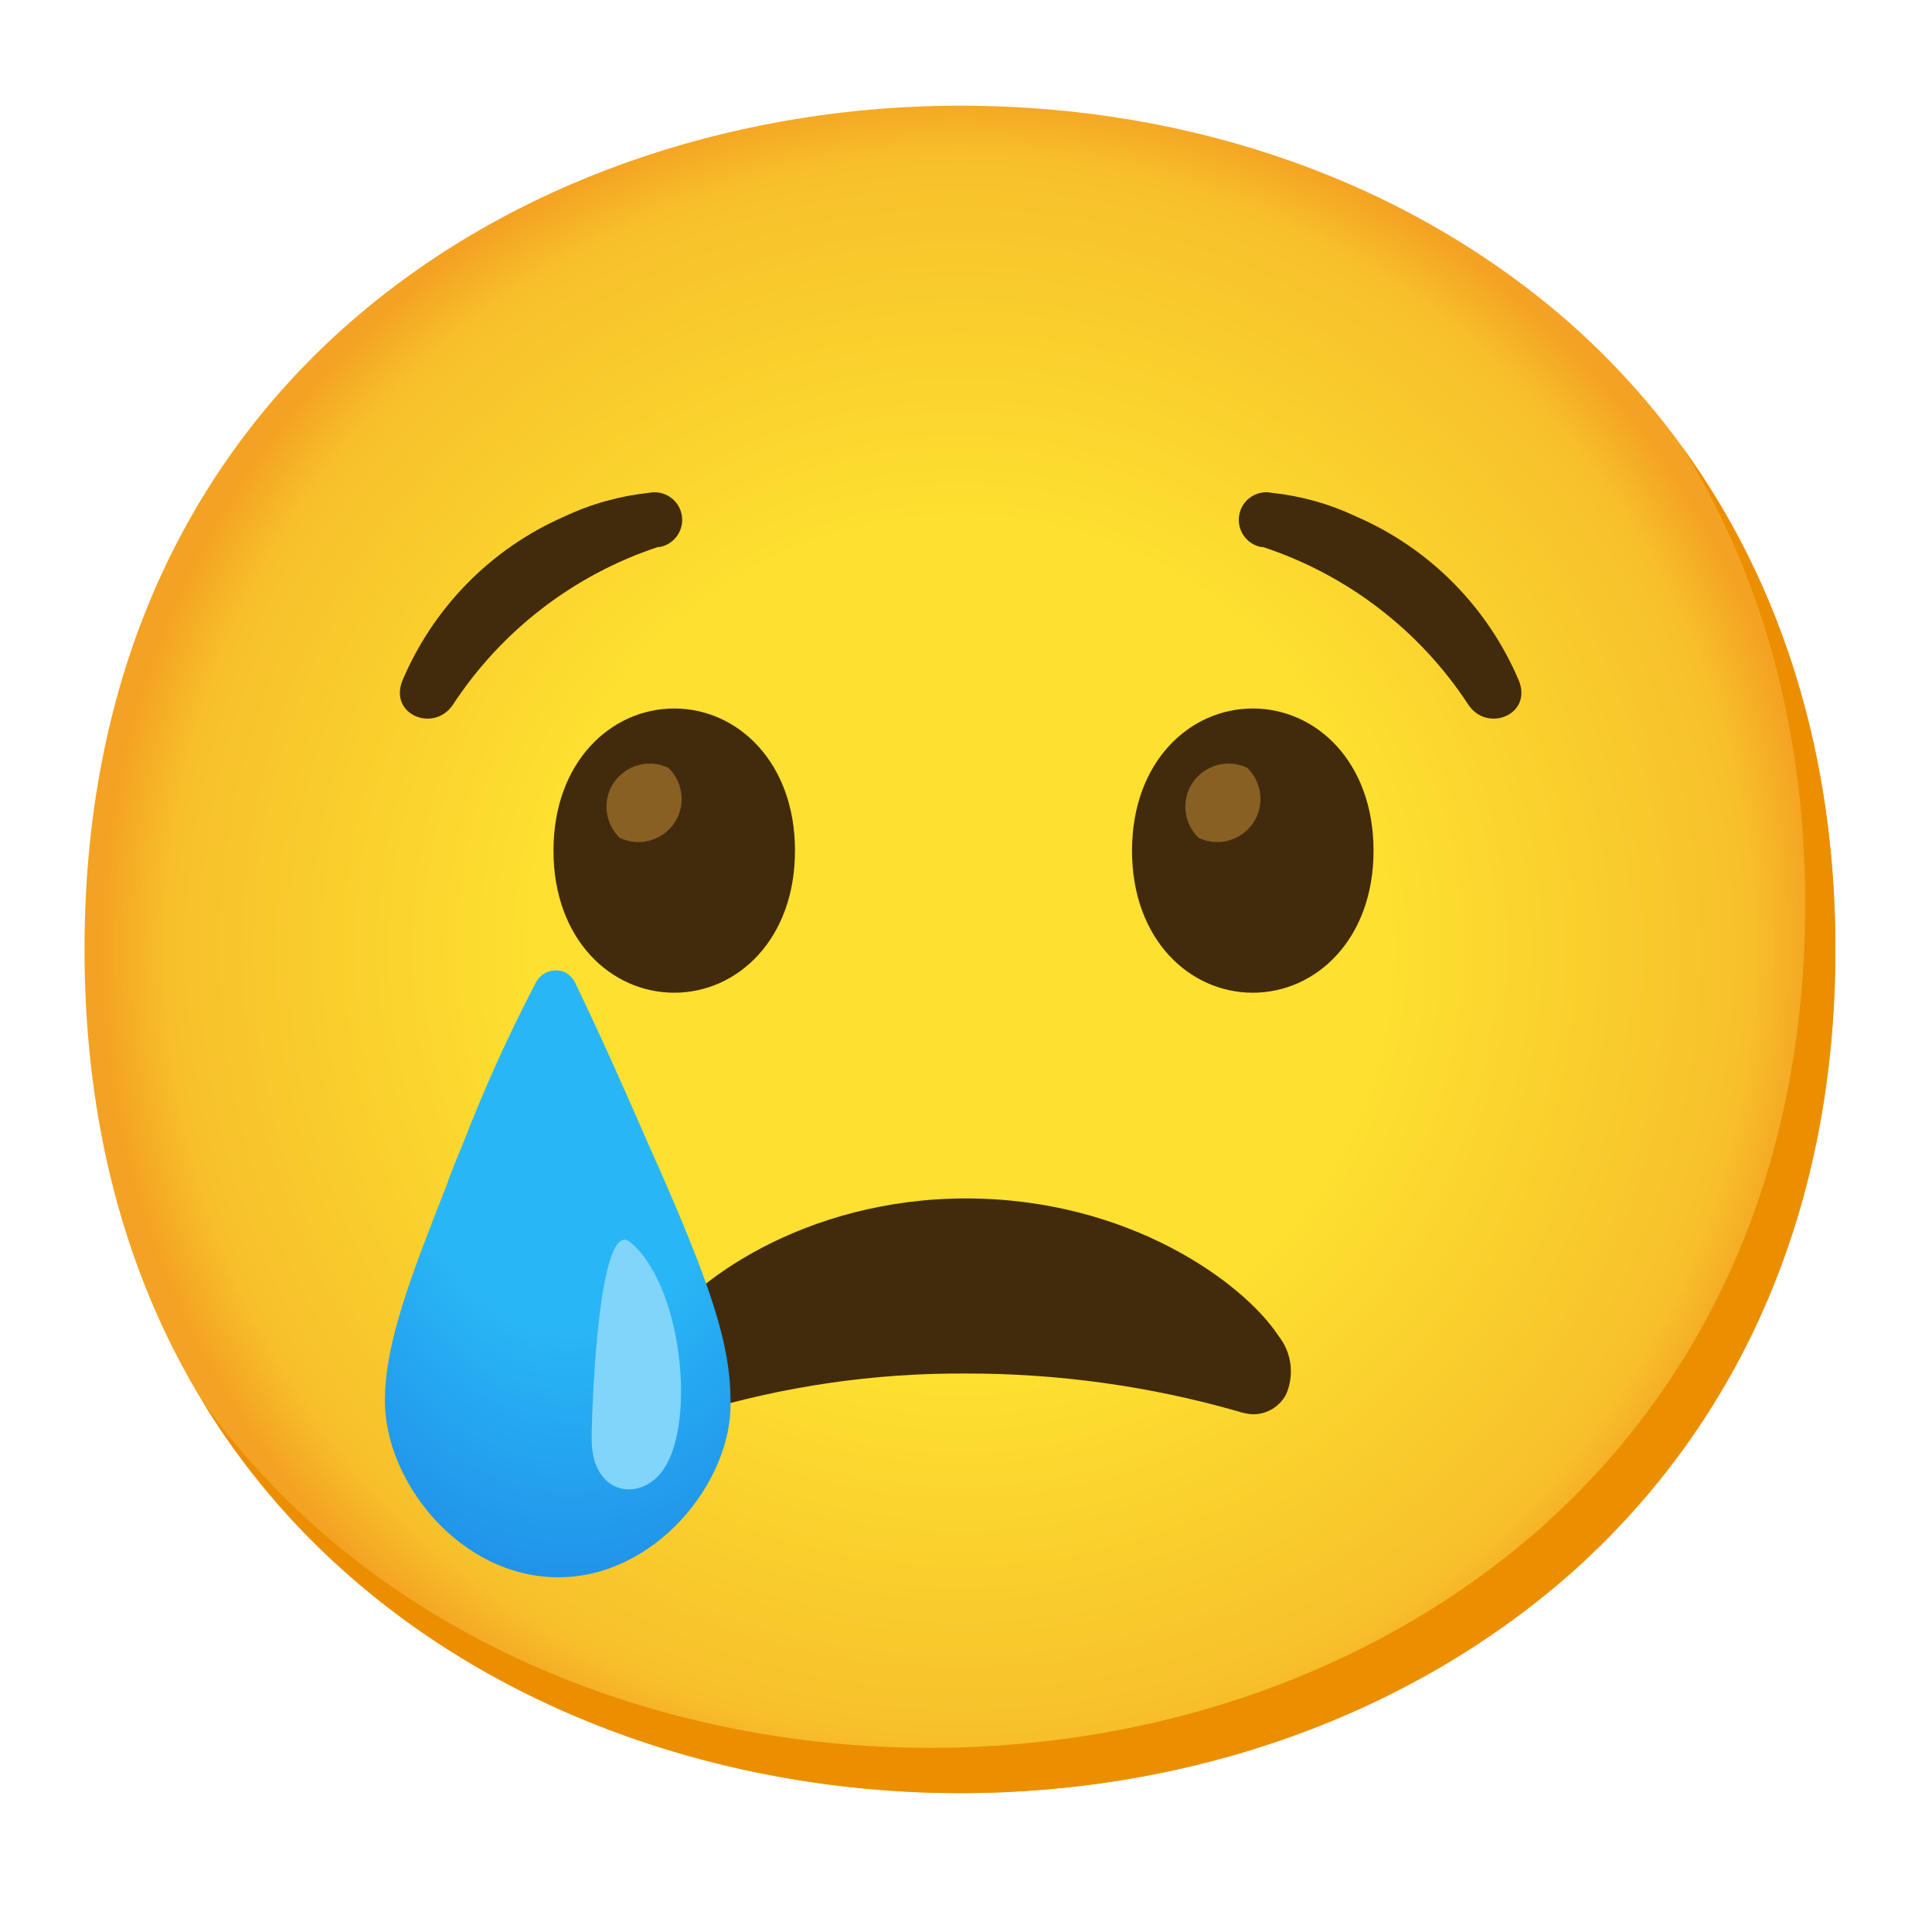
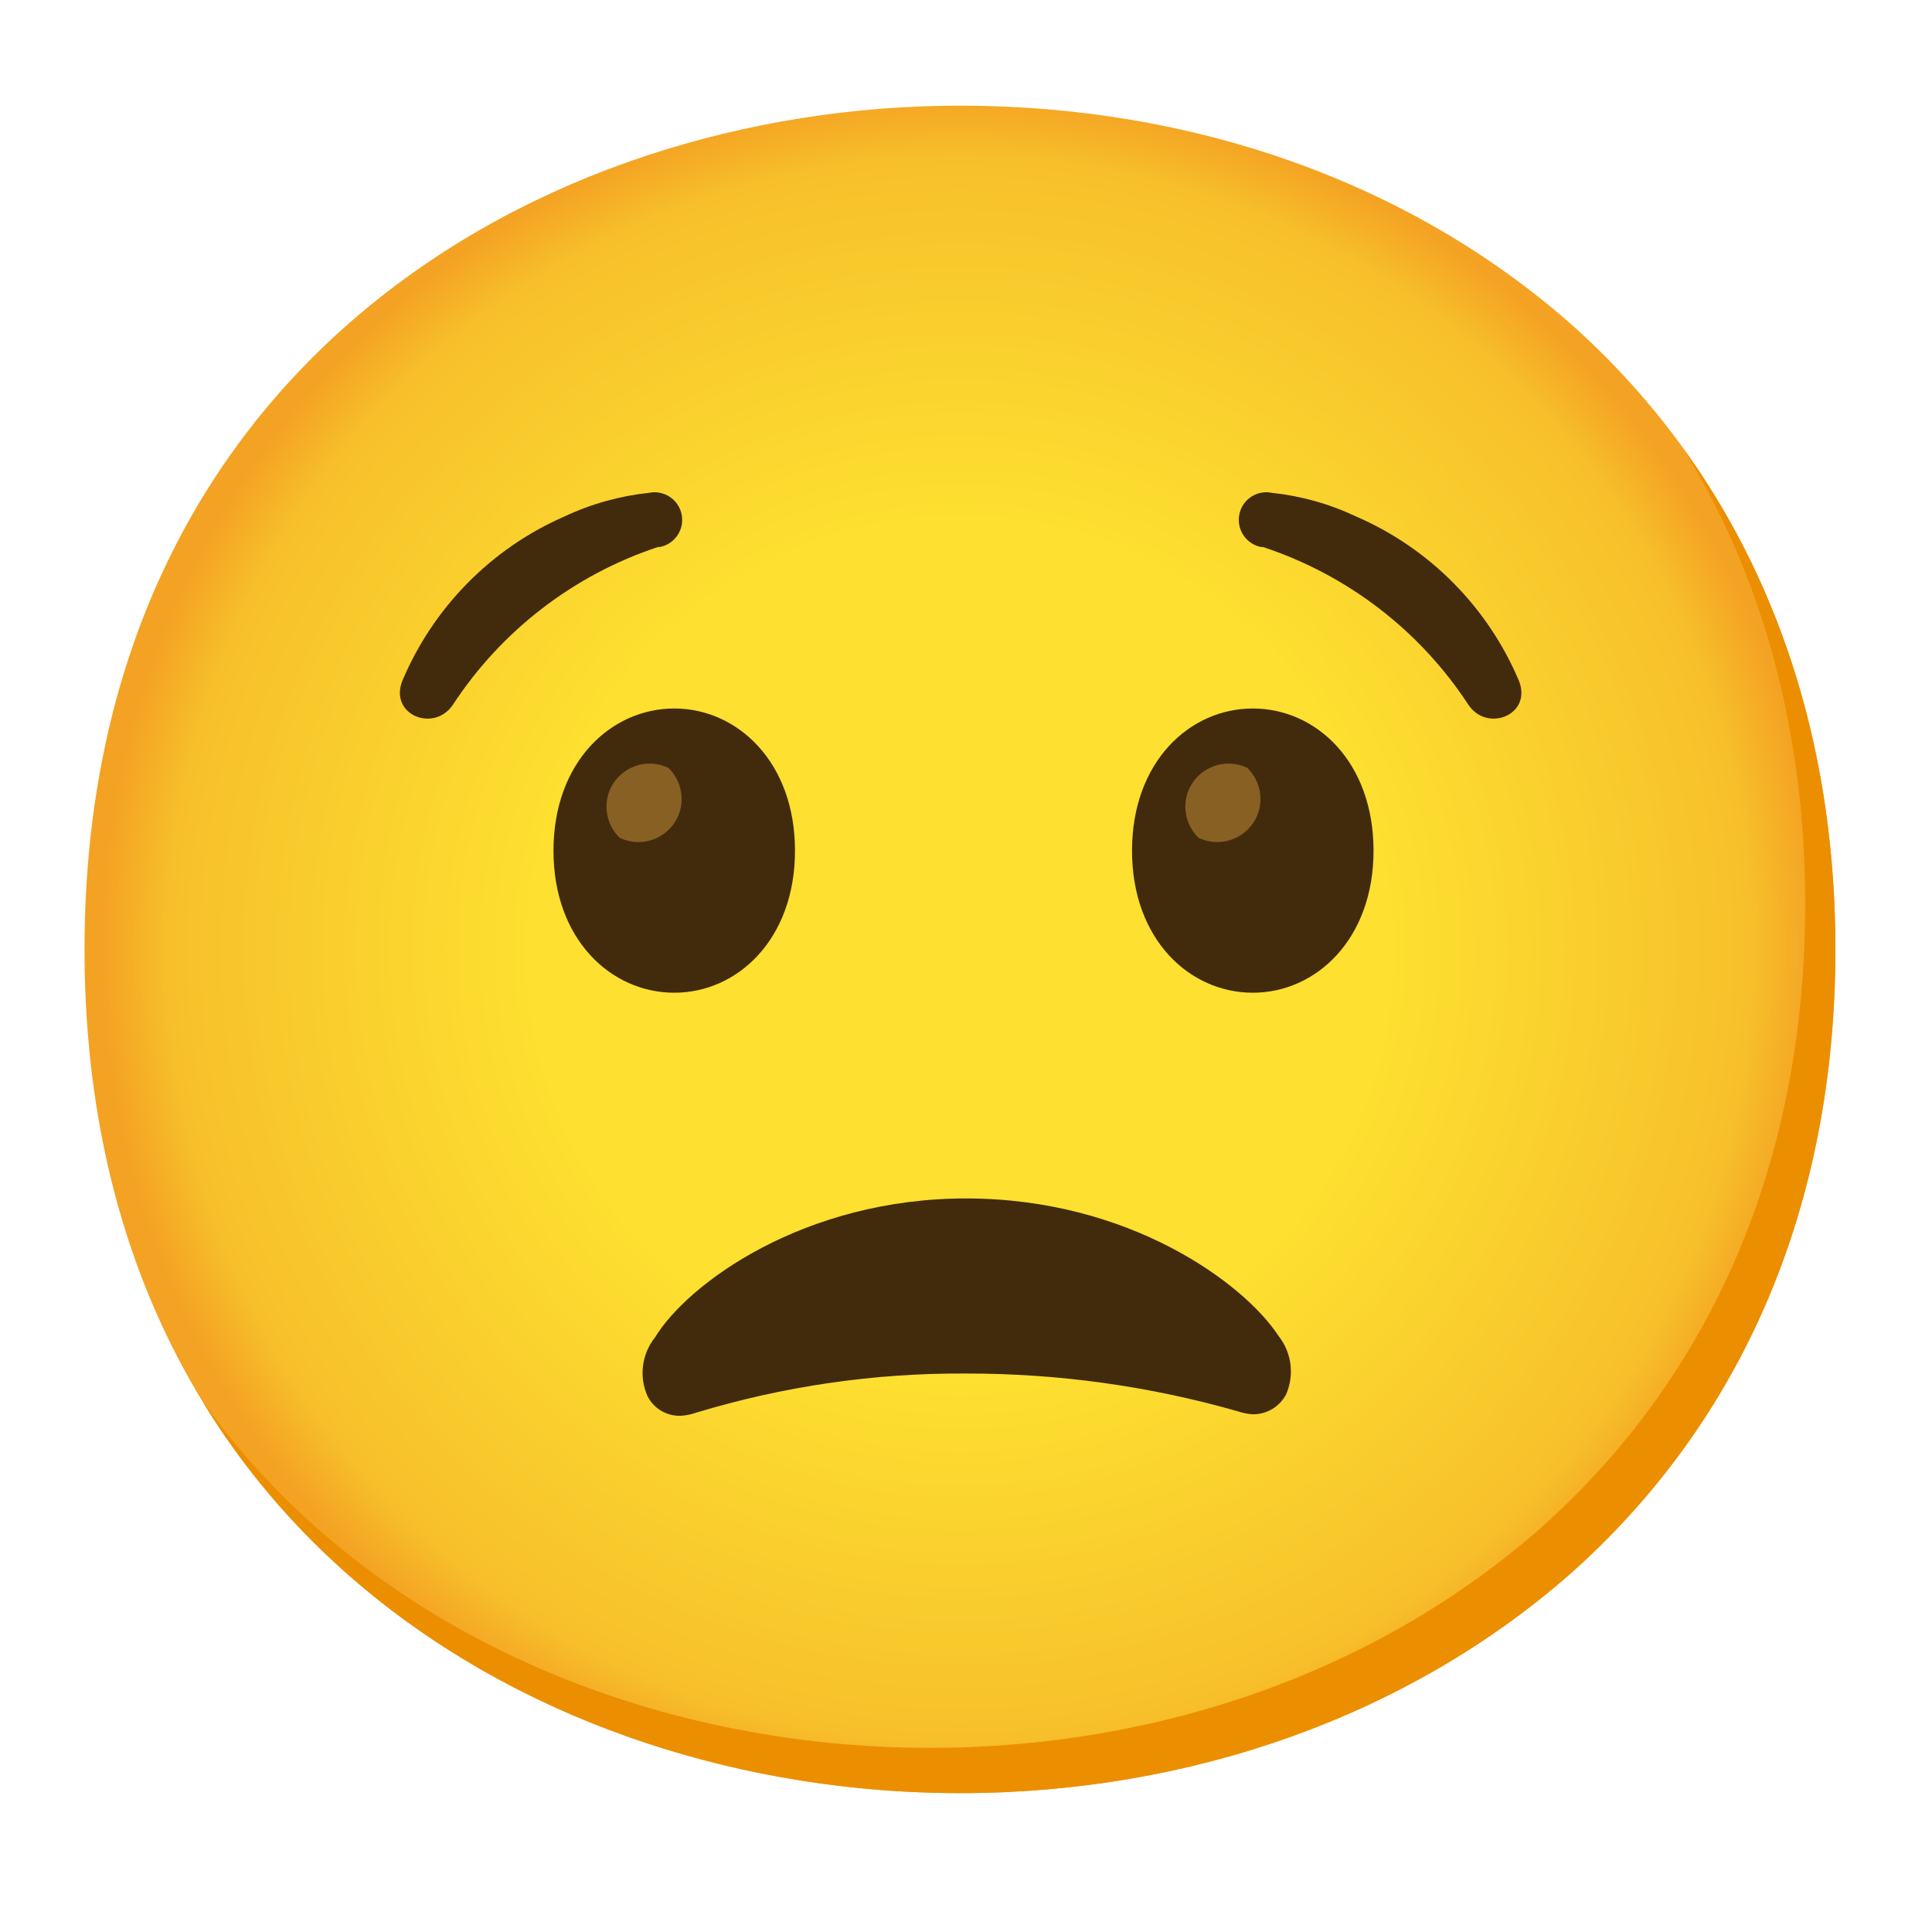
- <svg xmlns="http://www.w3.org/2000/svg" version="1.1" id="Layer_1" x="0px" y="0px" viewBox="0 0 128 128" style="enable-background:new 0 0 128 128;" xml:space="preserve">
+ <svg xmlns="http://www.w3.org/2000/svg" width="100%" height="100%" viewBox="0 0 128 128" version="1.1" xml:space="preserve" style="fill-rule:evenodd;clip-rule:evenodd;stroke-linejoin:round;stroke-miterlimit:2;">
  <g id="gold">
-     <radialGradient id="face_1_" cx="63.6" cy="1992.9" r="56.96" gradientTransform="matrix(1 0 0 1 0 -1930)" gradientUnits="userSpaceOnUse">
-       <stop offset="0.5" style="stop-color:#FDE030" />
-       <stop offset="0.92" style="stop-color:#F7C02B" />
-       <stop offset="1" style="stop-color:#F4A223" />
-     </radialGradient>
-     <path id="face" style="fill:url(#face_1_);" d="M63.6,118.8c-27.9,0-58-17.5-58-55.9S35.7,7,63.6,7c15.5,0,29.8,5.1,40.4,14.4   c11.5,10.2,17.6,24.6,17.6,41.5s-6.1,31.2-17.6,41.4C93.4,113.6,79,118.8,63.6,118.8z" />
-     <path style="fill:#EB8F00;" d="M111.49,29.67c5.33,8.6,8.11,18.84,8.11,30.23c0,16.9-6.1,31.2-17.6,41.4   c-10.6,9.3-25,14.5-40.4,14.5c-18.06,0-37-7.35-48.18-22.94c10.76,17.66,31,25.94,50.18,25.94c15.4,0,29.8-5.2,40.4-14.5   c11.5-10.2,17.6-24.5,17.6-41.4C121.6,50.16,118.13,38.84,111.49,29.67z" />
+     <path id="face" d="M63.6,118.8C35.7,118.8 5.6,101.3 5.6,62.9C5.6,24.5 35.7,7 63.6,7C79.1,7 93.4,12.1 104,21.4C115.5,31.6 121.6,46 121.6,62.9C121.6,79.8 115.5,94.1 104,104.3C93.4,113.6 79,118.8 63.6,118.8Z" style="fill:url(#_Radial1);fill-rule:nonzero;" />
+     <path d="M111.49,29.67C116.82,38.27 119.6,48.51 119.6,59.9C119.6,76.8 113.5,91.1 102,101.3C91.4,110.6 77,115.8 61.6,115.8C43.54,115.8 24.6,108.45 13.42,92.86C24.18,110.52 44.42,118.8 63.6,118.8C79,118.8 93.4,113.6 104,104.3C115.5,94.1 121.6,79.8 121.6,62.9C121.6,50.16 118.13,38.84 111.49,29.67Z" style="fill:rgb(235,143,0);fill-rule:nonzero;" />
  </g>
  <g id="facial_expressions">
    <g id="crying-face">
-       <path id="mouth" style="fill:#422B0D;" d="M64,79.4c10.8,0,18.4,5.6,20.7,9.1c0.88,1.11,1.07,2.61,0.5,3.9    c-0.44,0.81-1.28,1.31-2.2,1.3c-0.34-0.02-0.68-0.09-1-0.2c-5.85-1.67-11.91-2.51-18-2.5c-6.06-0.04-12.1,0.84-17.9,2.6    c-0.32,0.11-0.66,0.18-1,0.2c-0.92,0.03-1.78-0.47-2.2-1.3c-0.58-1.29-0.38-2.8,0.5-3.9C45.6,85,53.3,79.4,64,79.4z" />
+       <path id="mouth" d="M64,79.4C74.8,79.4 82.4,85 84.7,88.5C85.58,89.61 85.77,91.11 85.2,92.4C84.76,93.21 83.92,93.71 83,93.7C82.66,93.68 82.32,93.61 82,93.5C76.15,91.83 70.09,90.99 64,91C57.94,90.96 51.9,91.84 46.1,93.6C45.78,93.71 45.44,93.78 45.1,93.8C44.18,93.83 43.32,93.33 42.9,92.5C42.32,91.21 42.52,89.7 43.4,88.6C45.6,85 53.3,79.4 64,79.4Z" style="fill:rgb(66,43,13);fill-rule:nonzero;" />
    </g>
-     <radialGradient id="SVGID_1_" cx="37.82" cy="-408.885" r="26.42" gradientTransform="matrix(1 0 0 -1.54 0 -560.29)" gradientUnits="userSpaceOnUse">
-       <stop offset="0.46" style="stop-color:#29B6F6" />
-       <stop offset="1" style="stop-color:#1E88E5" />
-     </radialGradient>
-     <path style="fill:url(#SVGID_1_);" d="M37,104.5c-6.5,0-11.5-6.3-11.5-11.7c0-3.8,1.7-8.2,4.1-14.3c0.3-0.9,0.7-1.8,1.1-2.8   c1.4-3.62,3-7.16,4.8-10.6c0.36-0.69,1.18-0.99,1.9-0.7c0.3,0.15,0.55,0.4,0.7,0.7c1.5,3.1,3.2,6.9,4.9,10.8   c4.2,9.4,5.4,13.2,5.4,17C48.5,98.2,43.4,104.5,37,104.5z" />
-     <path style="fill:#81D4FA;" d="M44,97.29c-1.47,2.27-4.8,1.84-4.8-1.93c0-2.41,0.49-14.79,2.56-13.06   C45.16,85.12,46.12,94.08,44,97.29z" />
-     <path style="fill:#422B0D;" d="M30,46.7c-1.25,1.85-4.22,0.66-3.35-1.58c2.05-4.87,5.88-8.77,10.72-10.89   c1.77-0.84,3.68-1.37,5.63-1.58c0.99-0.2,1.96,0.44,2.16,1.43c0.2,0.99-0.44,1.96-1.44,2.16h-0.13C38.01,38.09,33.22,41.78,30,46.7   z" />
-     <path style="fill:#422B0D;" d="M97.29,46.7c1.25,1.85,4.22,0.66,3.35-1.58c-2.06-4.88-5.91-8.78-10.77-10.89   c-1.77-0.84-3.66-1.37-5.61-1.58c-0.99-0.2-1.96,0.44-2.15,1.43c-0.2,0.99,0.44,1.96,1.43,2.16h0.13   C89.26,38.08,94.07,41.77,97.29,46.7z" />
-     <path style="fill:#422B0D;" d="M44.67,46.94L44.67,46.94c-4.19,0-8,3.54-8,9.42s3.81,9.41,8,9.41l0,0c4.19,0,8-3.54,8-9.41   S48.86,46.94,44.67,46.94z" />
+     <path d="M30,46.7C28.75,48.55 25.78,47.36 26.65,45.12C28.7,40.25 32.53,36.35 37.37,34.23C39.14,33.39 41.05,32.86 43,32.65C43.99,32.45 44.96,33.09 45.16,34.08C45.36,35.07 44.72,36.04 43.72,36.24L43.59,36.24C38.01,38.09 33.22,41.78 30,46.7Z" style="fill:rgb(66,43,13);fill-rule:nonzero;" />
+     <path d="M97.29,46.7C98.54,48.55 101.51,47.36 100.64,45.12C98.58,40.24 94.73,36.34 89.87,34.23C88.1,33.39 86.21,32.86 84.26,32.65C83.27,32.45 82.3,33.09 82.11,34.08C81.91,35.07 82.55,36.04 83.54,36.24L83.67,36.24C89.26,38.08 94.07,41.77 97.29,46.7Z" style="fill:rgb(66,43,13);fill-rule:nonzero;" />
+     <path d="M44.67,46.94C40.48,46.94 36.67,50.48 36.67,56.36C36.67,62.24 40.48,65.77 44.67,65.77C48.86,65.77 52.67,62.23 52.67,56.36C52.67,50.49 48.86,46.94 44.67,46.94Z" style="fill:rgb(66,43,13);fill-rule:nonzero;" />
    <g id="peepers">
-       <path style="fill:#896024;" d="M44.28,50.87L44.28,50.87c-1.42-0.68-3.13-0.08-3.82,1.34c-0.53,1.11-0.29,2.44,0.6,3.3l0,0    c1.42,0.68,3.13,0.08,3.82-1.34C45.41,53.06,45.17,51.73,44.28,50.87z" />
+       <path d="M44.28,50.87C42.86,50.19 41.15,50.79 40.46,52.21C39.93,53.32 40.17,54.65 41.06,55.51C42.48,56.19 44.19,55.59 44.88,54.17C45.41,53.06 45.17,51.73 44.28,50.87Z" style="fill:rgb(137,96,36);fill-rule:nonzero;" />
    </g>
-     <path style="fill:#422B0D;" d="M83,46.94L83,46.94c-4.19,0-8,3.54-8,9.42s3.81,9.41,8,9.41l0,0c4.19,0,8-3.54,8-9.41   S87.21,46.94,83,46.94z" />
+     <path d="M83,46.94C78.81,46.94 75,50.48 75,56.36C75,62.24 78.81,65.77 83,65.77C87.19,65.77 91,62.23 91,56.36C91,50.49 87.21,46.94 83,46.94Z" style="fill:rgb(66,43,13);fill-rule:nonzero;" />
    <g id="peepers-2">
-       <path style="fill:#896024;" d="M82.63,50.87L82.63,50.87c-1.42-0.68-3.13-0.08-3.82,1.34c-0.53,1.11-0.29,2.44,0.6,3.3l0,0    c1.42,0.68,3.13,0.08,3.82-1.34C83.76,53.06,83.52,51.73,82.63,50.87z" />
+       <path d="M82.63,50.87C81.21,50.19 79.5,50.79 78.81,52.21C78.28,53.32 78.52,54.65 79.41,55.51C80.83,56.19 82.54,55.59 83.23,54.17C83.76,53.06 83.52,51.73 82.63,50.87Z" style="fill:rgb(137,96,36);fill-rule:nonzero;" />
    </g>
  </g>
+   <defs>
+     <radialGradient id="_Radial1" cx="0" cy="0" r="1" gradientUnits="userSpaceOnUse" gradientTransform="matrix(56.9597,0,0,56.9597,63.6,62.9)">
+       <stop offset="0" style="stop-color:rgb(253,224,48);stop-opacity:1" />
+       <stop offset="0.5" style="stop-color:rgb(253,224,48);stop-opacity:1" />
+       <stop offset="0.92" style="stop-color:rgb(247,192,43);stop-opacity:1" />
+       <stop offset="1" style="stop-color:rgb(244,162,35);stop-opacity:1" />
+     </radialGradient>
+   </defs>
</svg>
